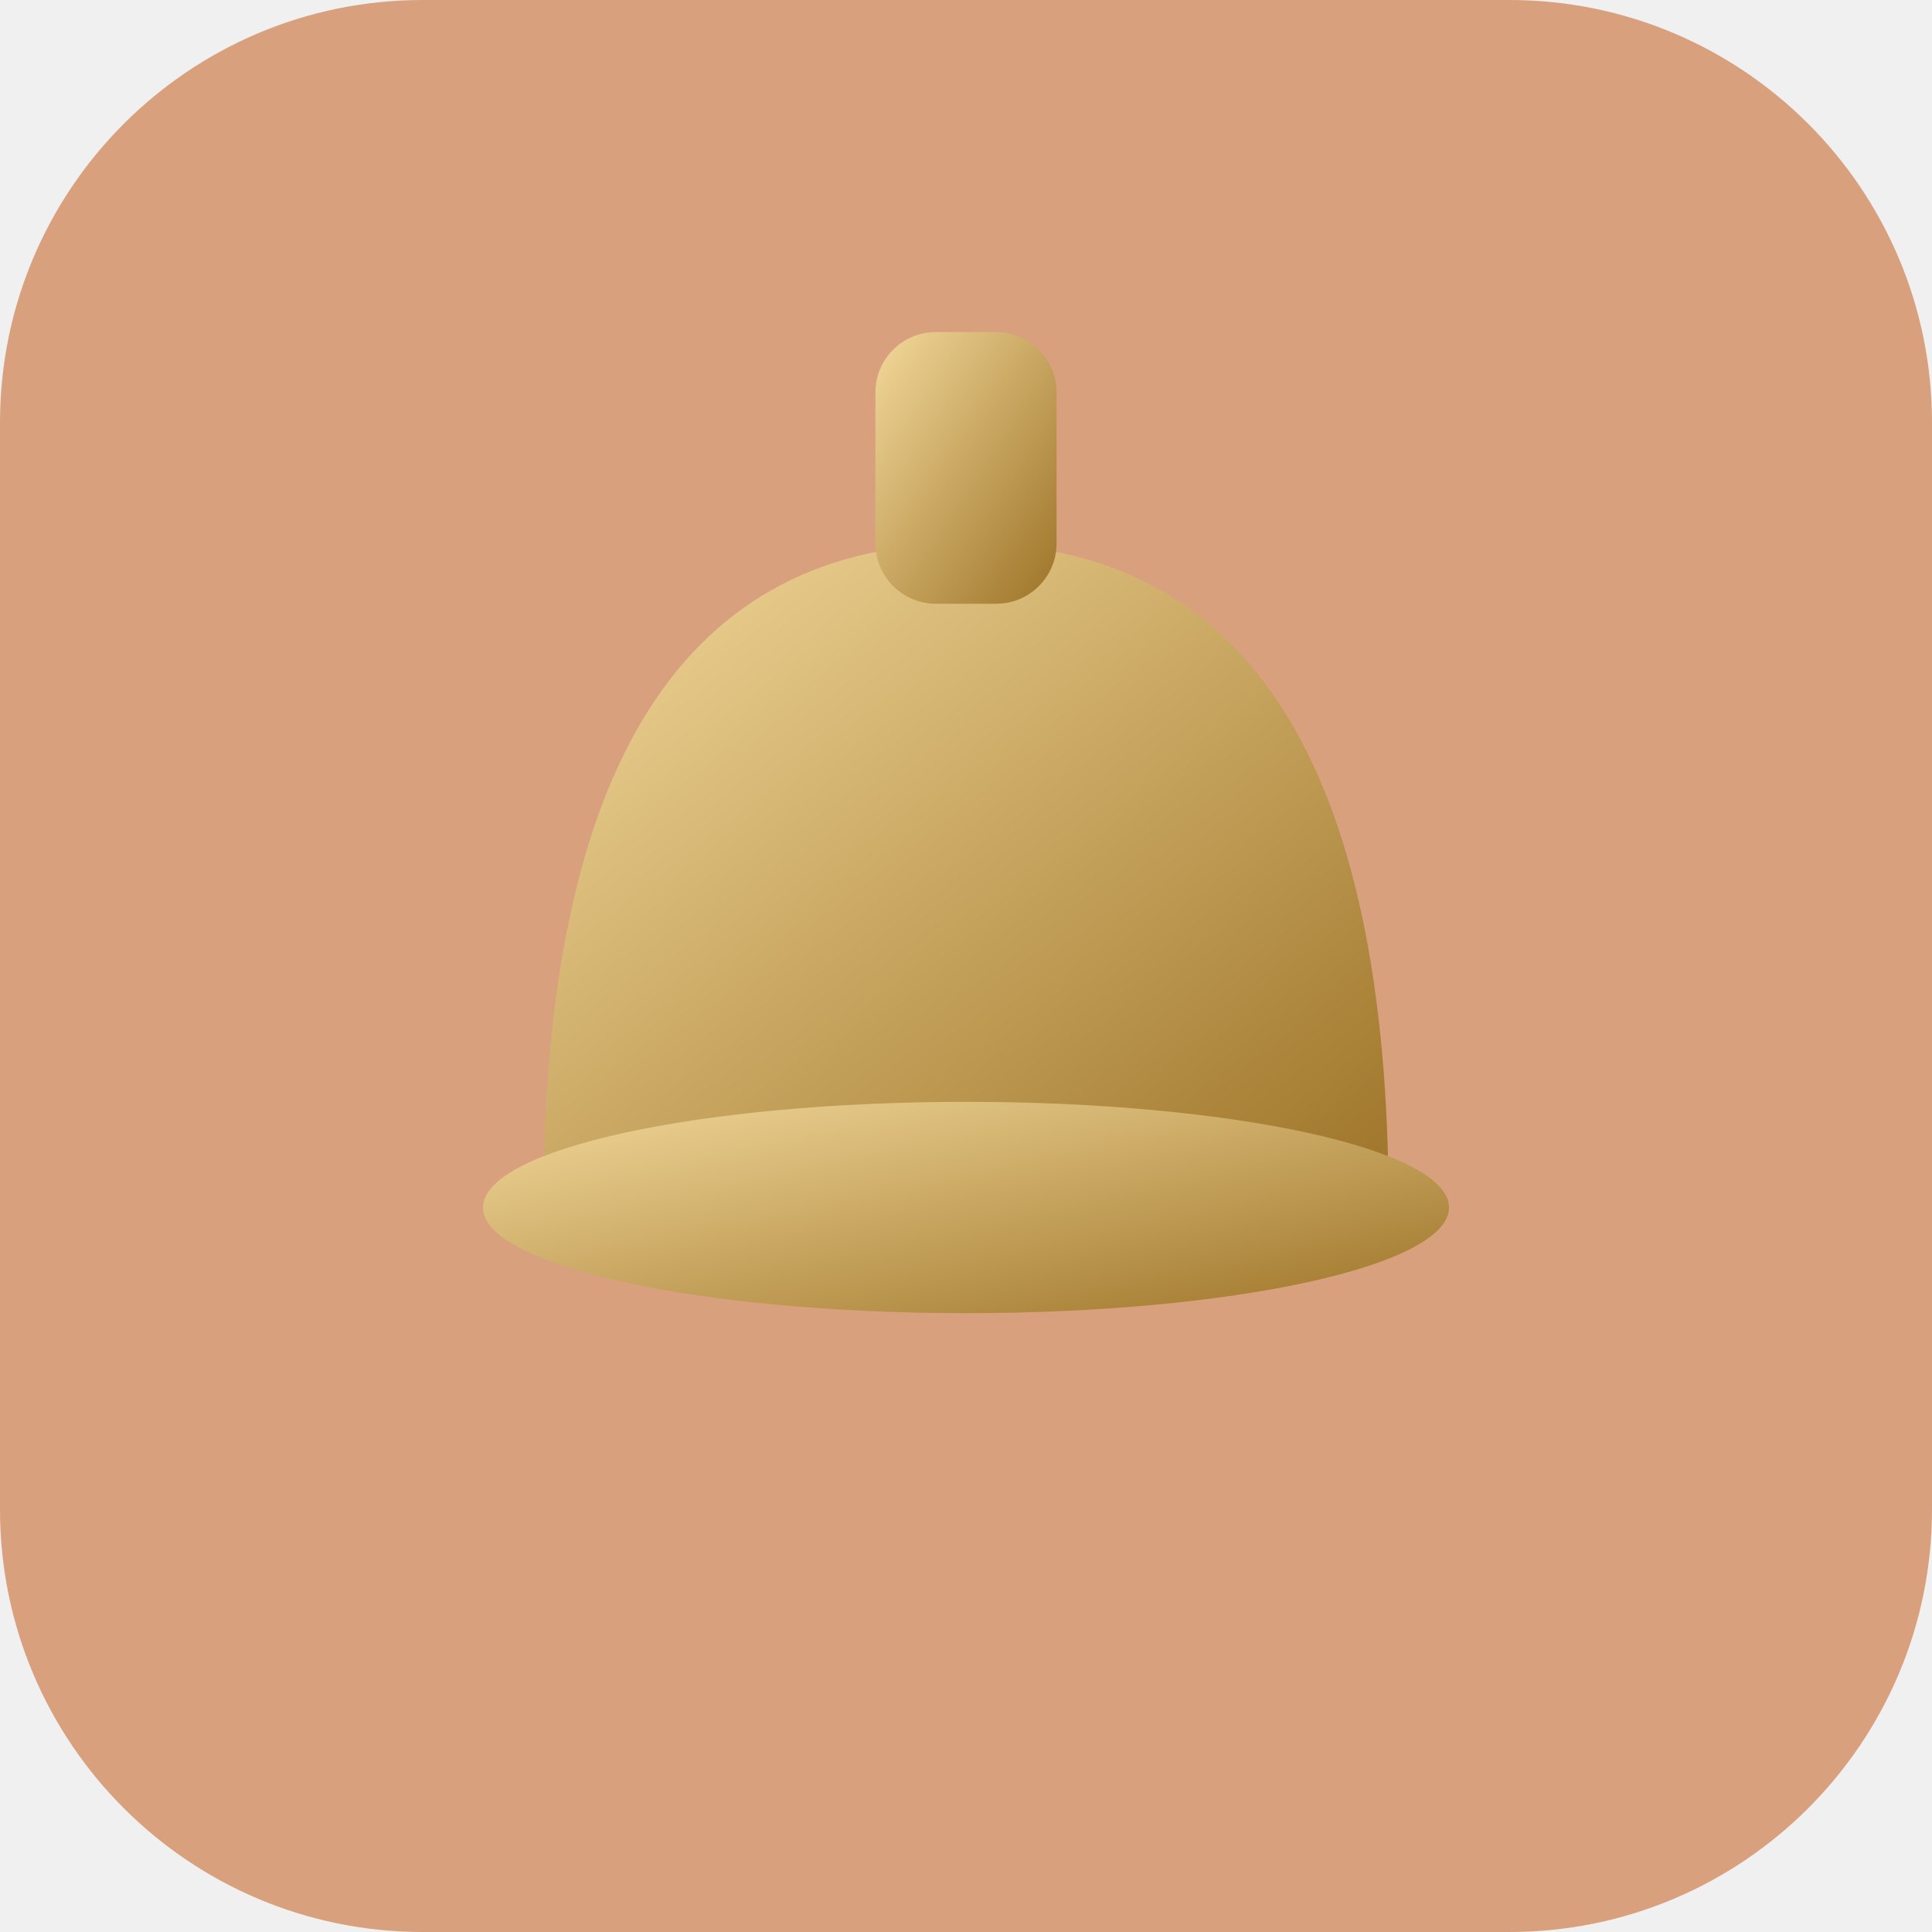
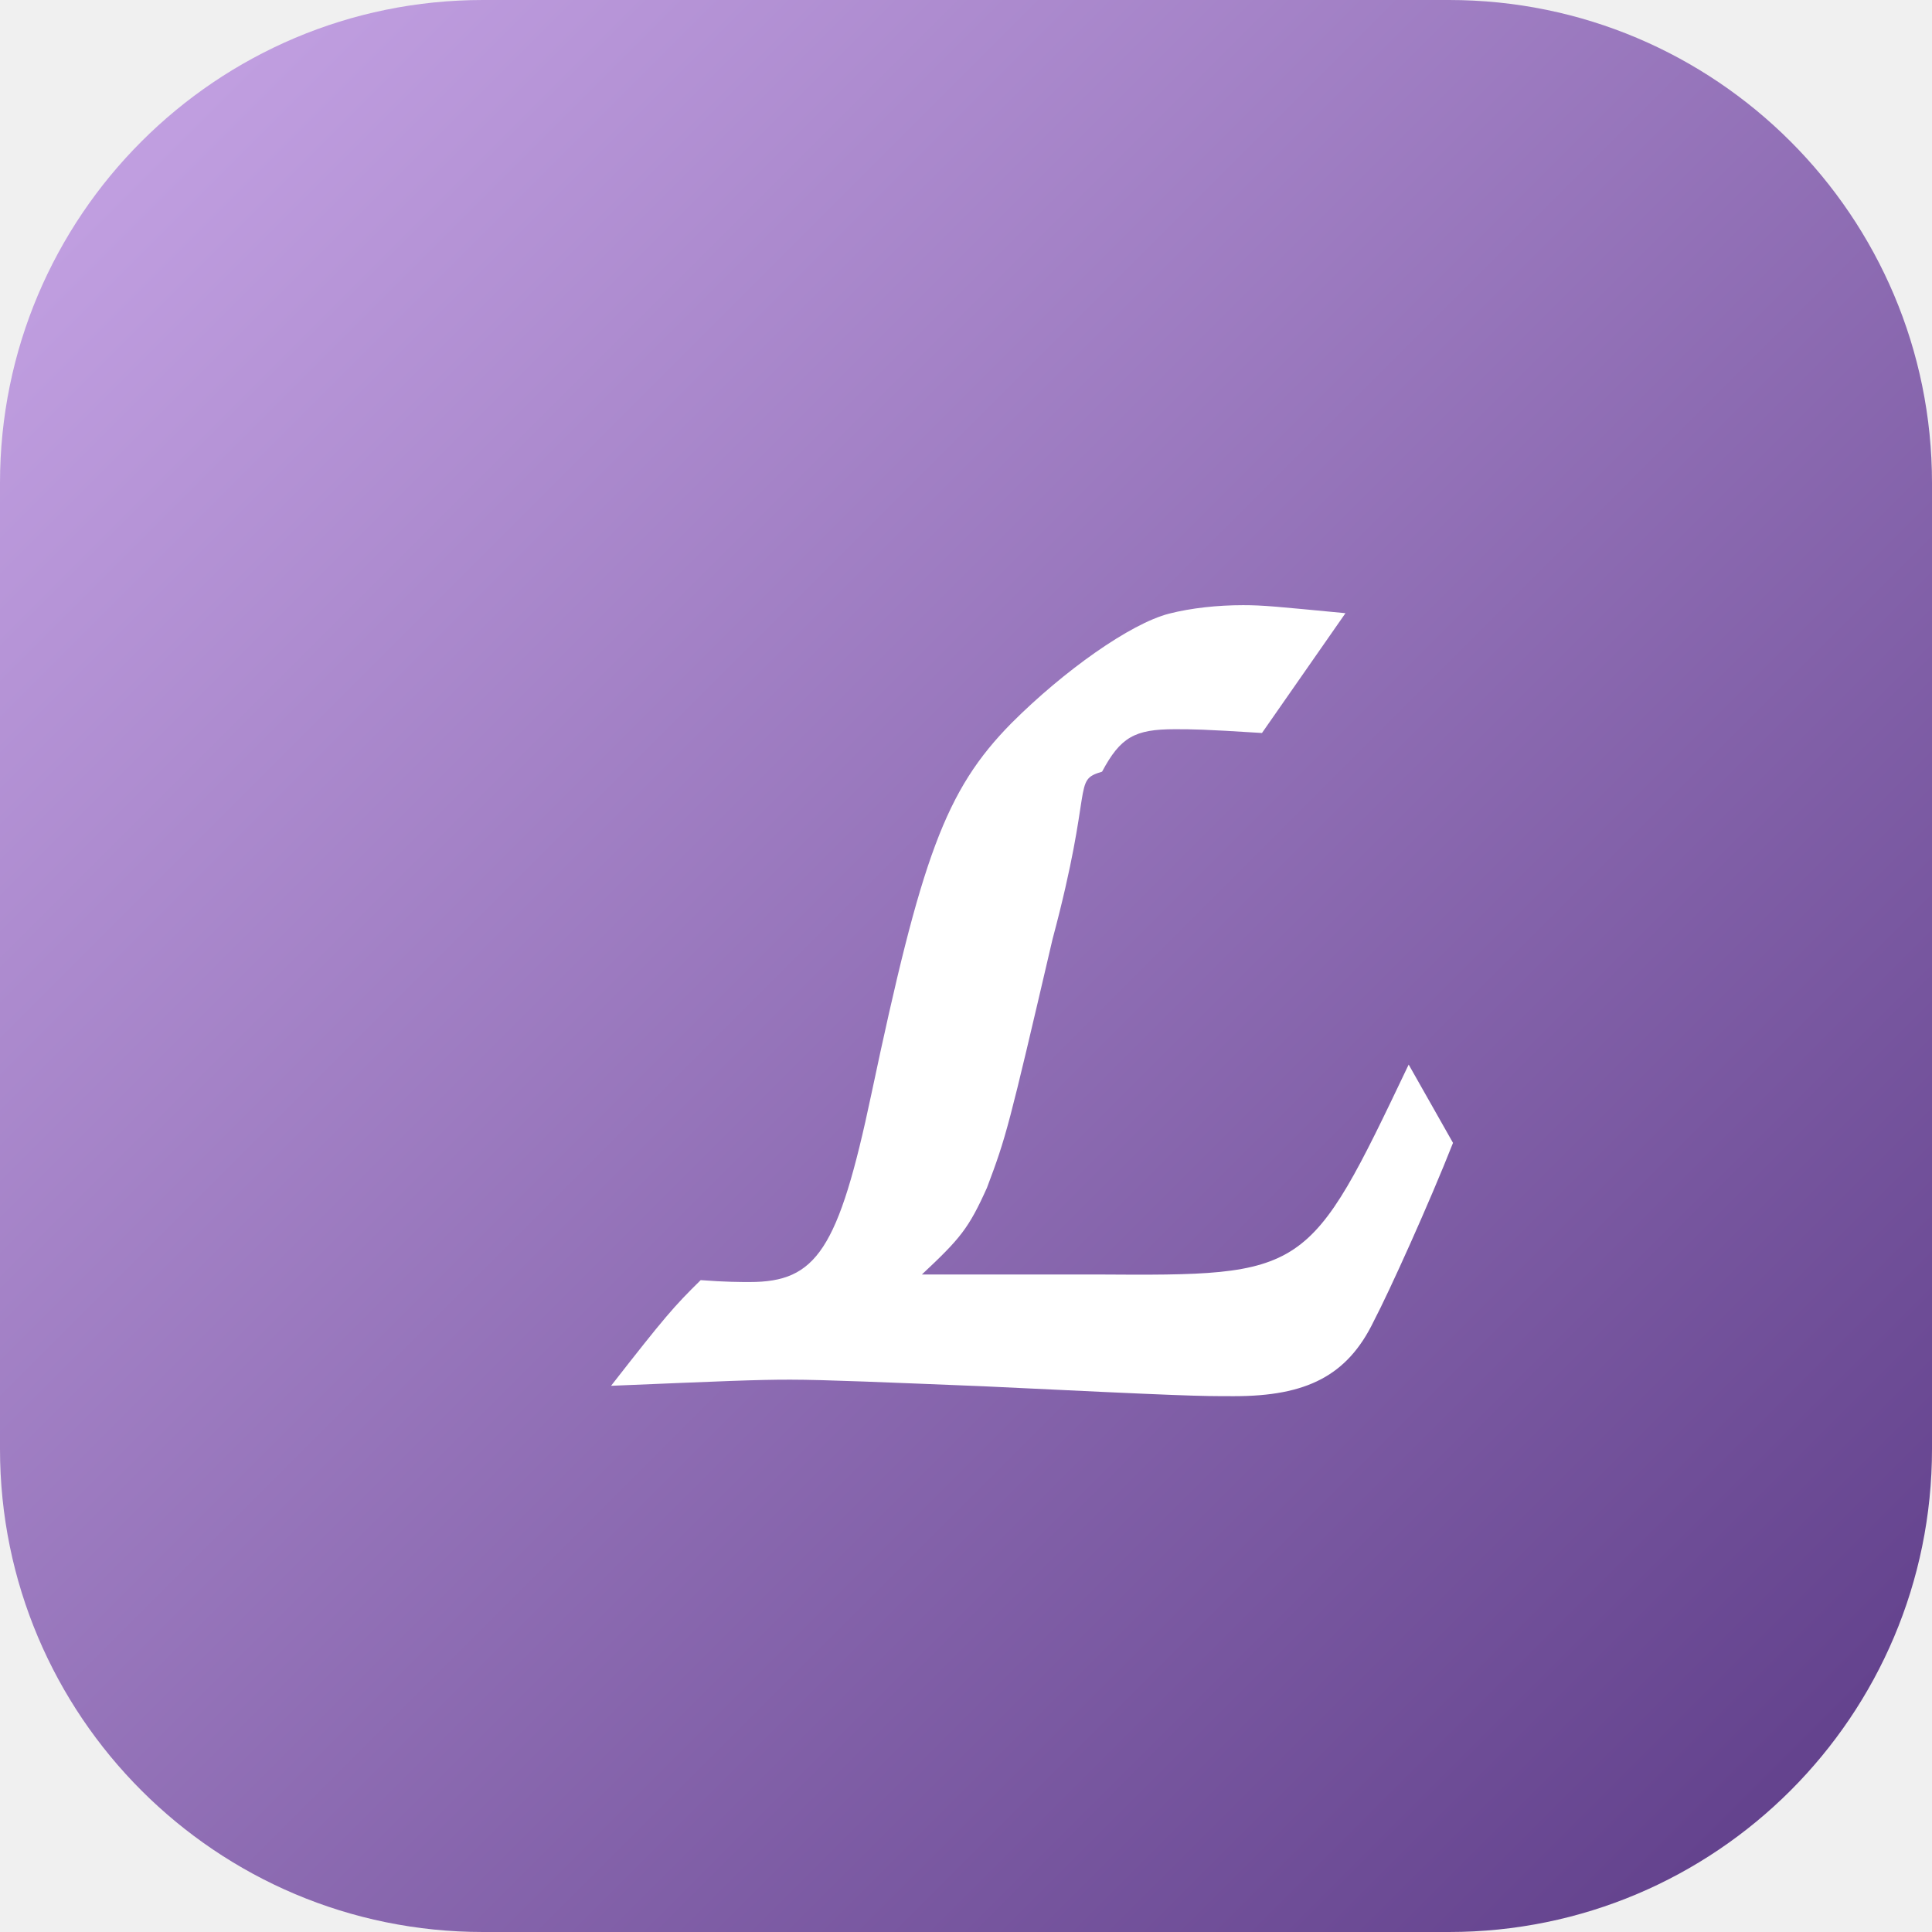
<svg xmlns="http://www.w3.org/2000/svg" viewBox="0 0 64 64">
  <defs>
    <linearGradient id="g" x1="0" y1="0" x2="1" y2="1">
-       <stop offset="0" stop-color="#f3d99b" />
-       <stop offset="1" stop-color="#9d7327" />
+       <stop offset="0" stop-color="#c9a7e8" />
+       <stop offset="1" stop-color="#5b3a86" />
    </linearGradient>
  </defs>
-   <rect width="64" height="64" rx="14" fill="#d9a07e" />
-   <path d="M18 40 q0 -22 14 -22 q14 0 14 22 z" fill="url(#g)" />
-   <rect x="29" y="11" width="6" height="9" rx="2" fill="url(#g)" />
-   <ellipse cx="32" cy="40" rx="16" ry="3.5" fill="url(#g)" />
+   <rect width="64" height="64" rx="16" fill="url(#g)" />
+   <text x="32" y="46" text-anchor="middle" font-family="'Dancing Script','Brush Script MT',cursive" font-size="42" fill="#ffffff" font-weight="700">L</text>
</svg>
